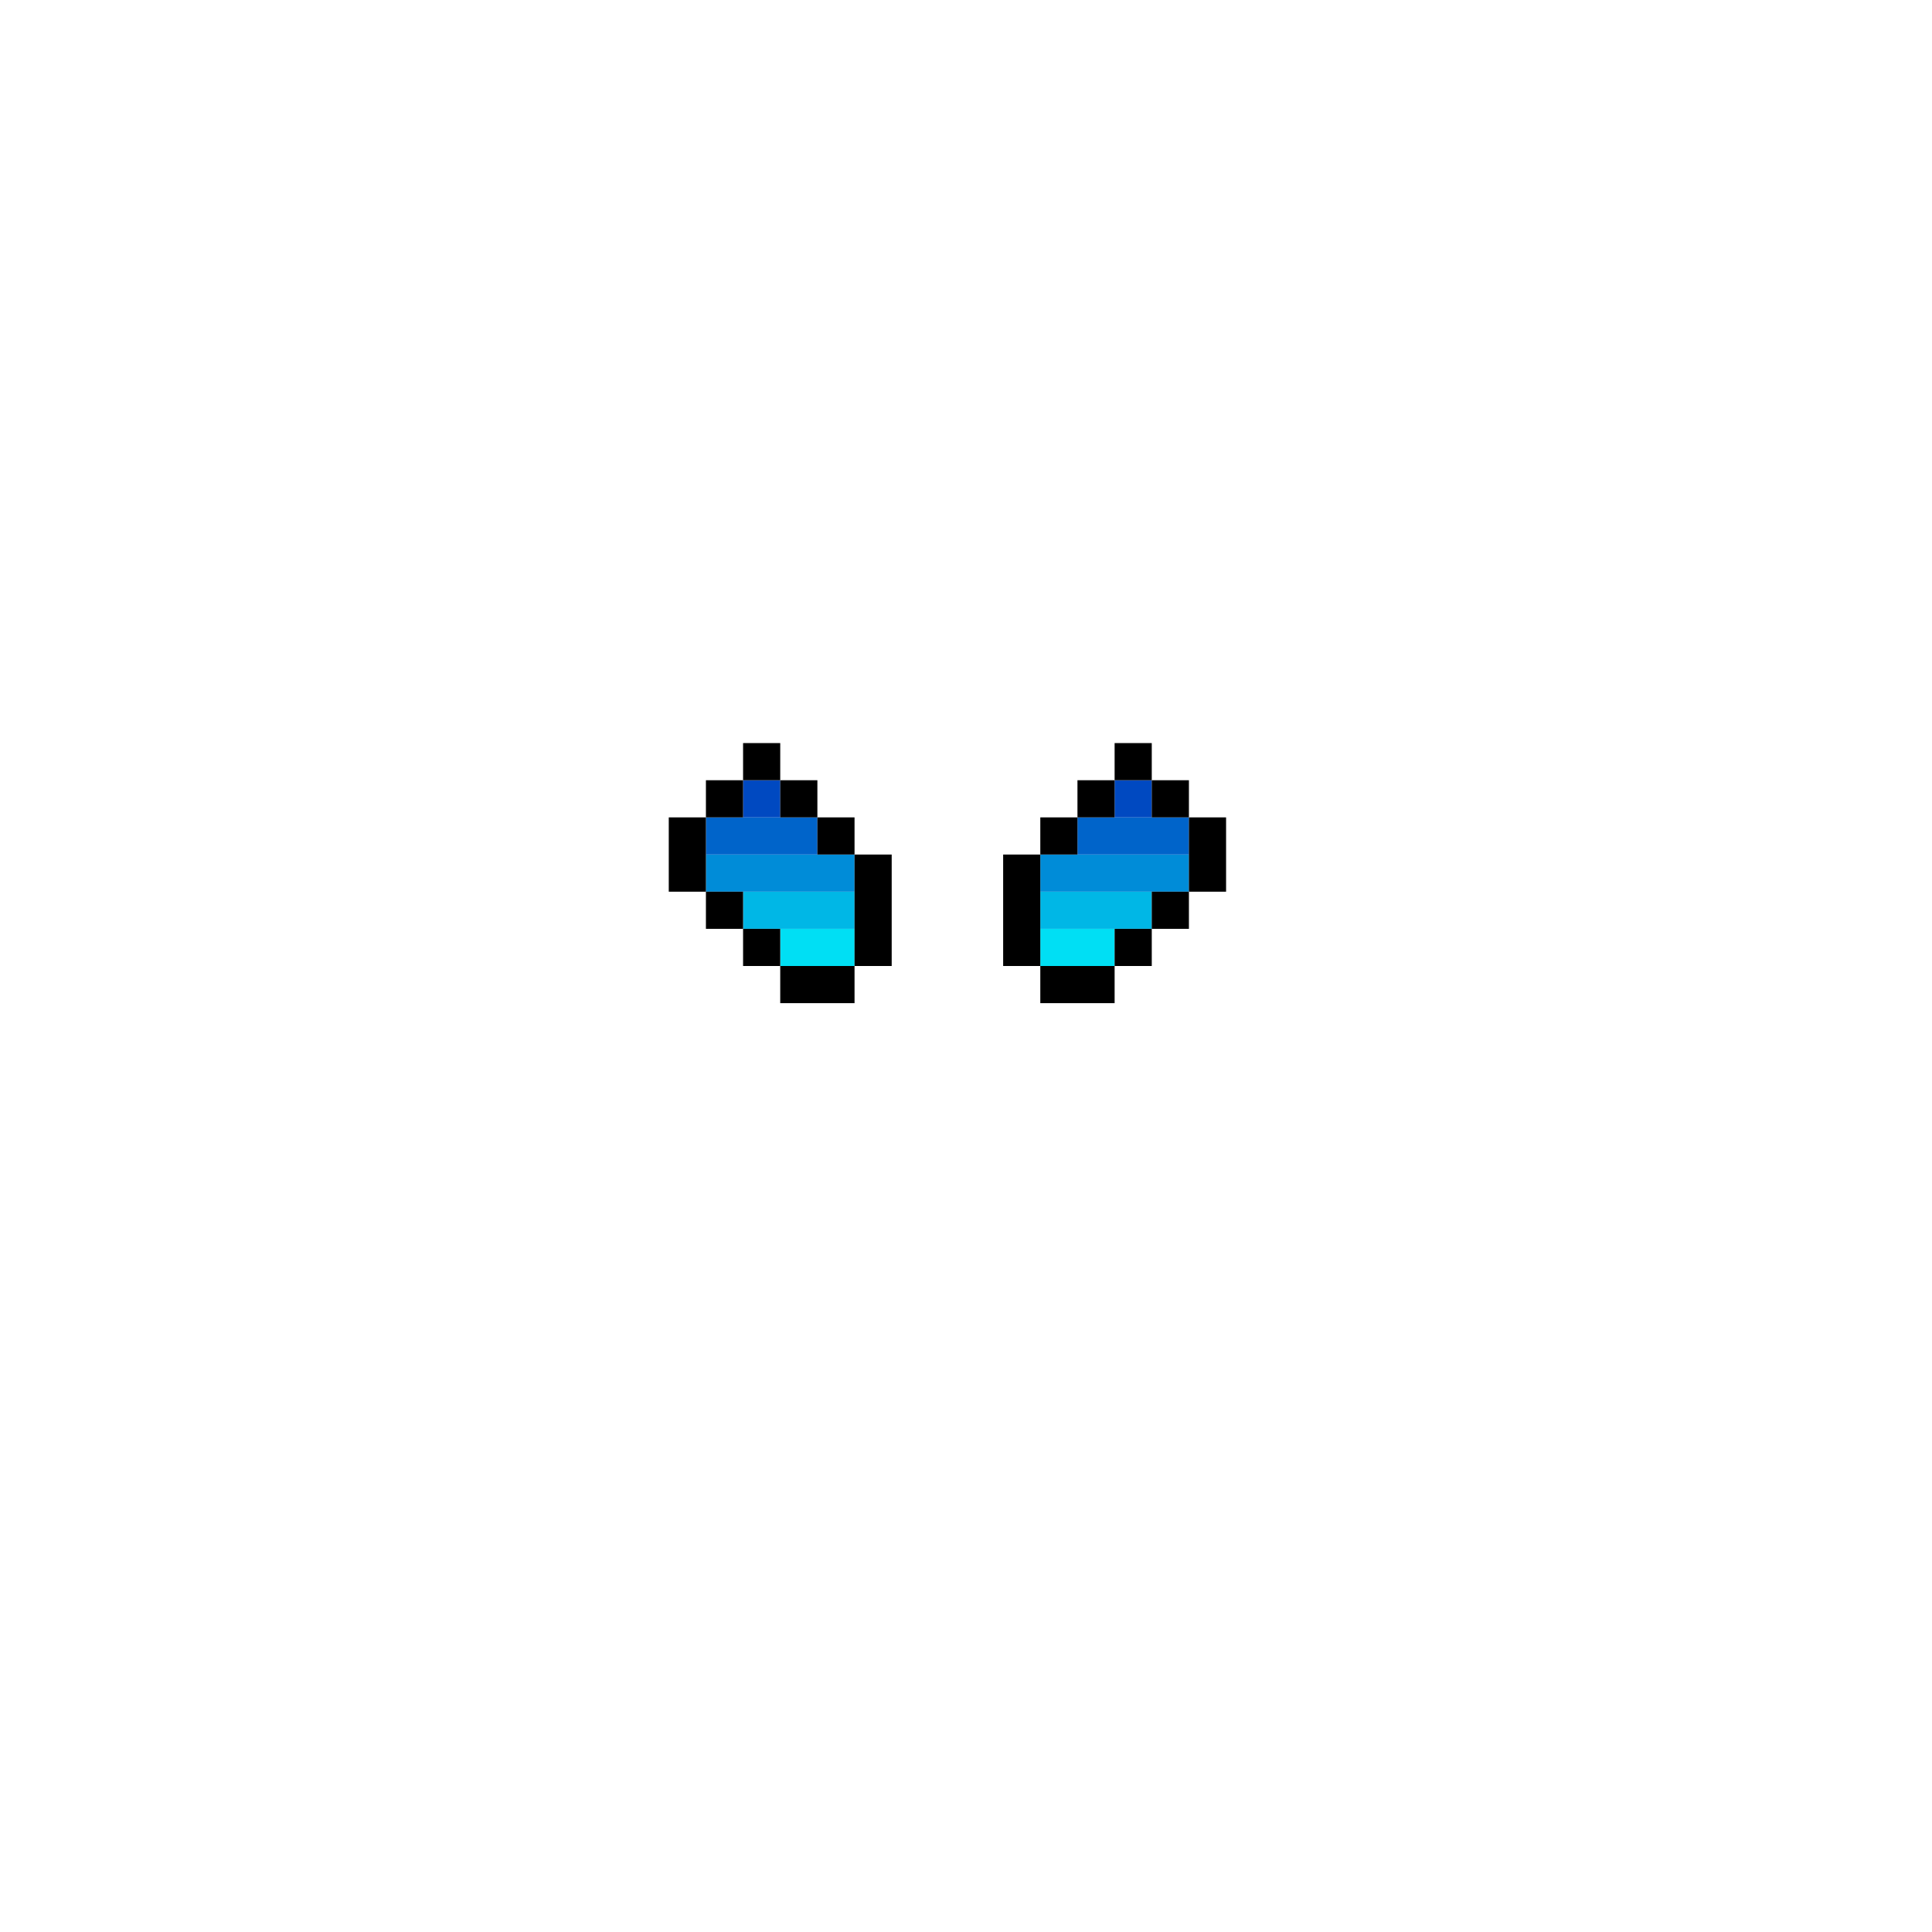
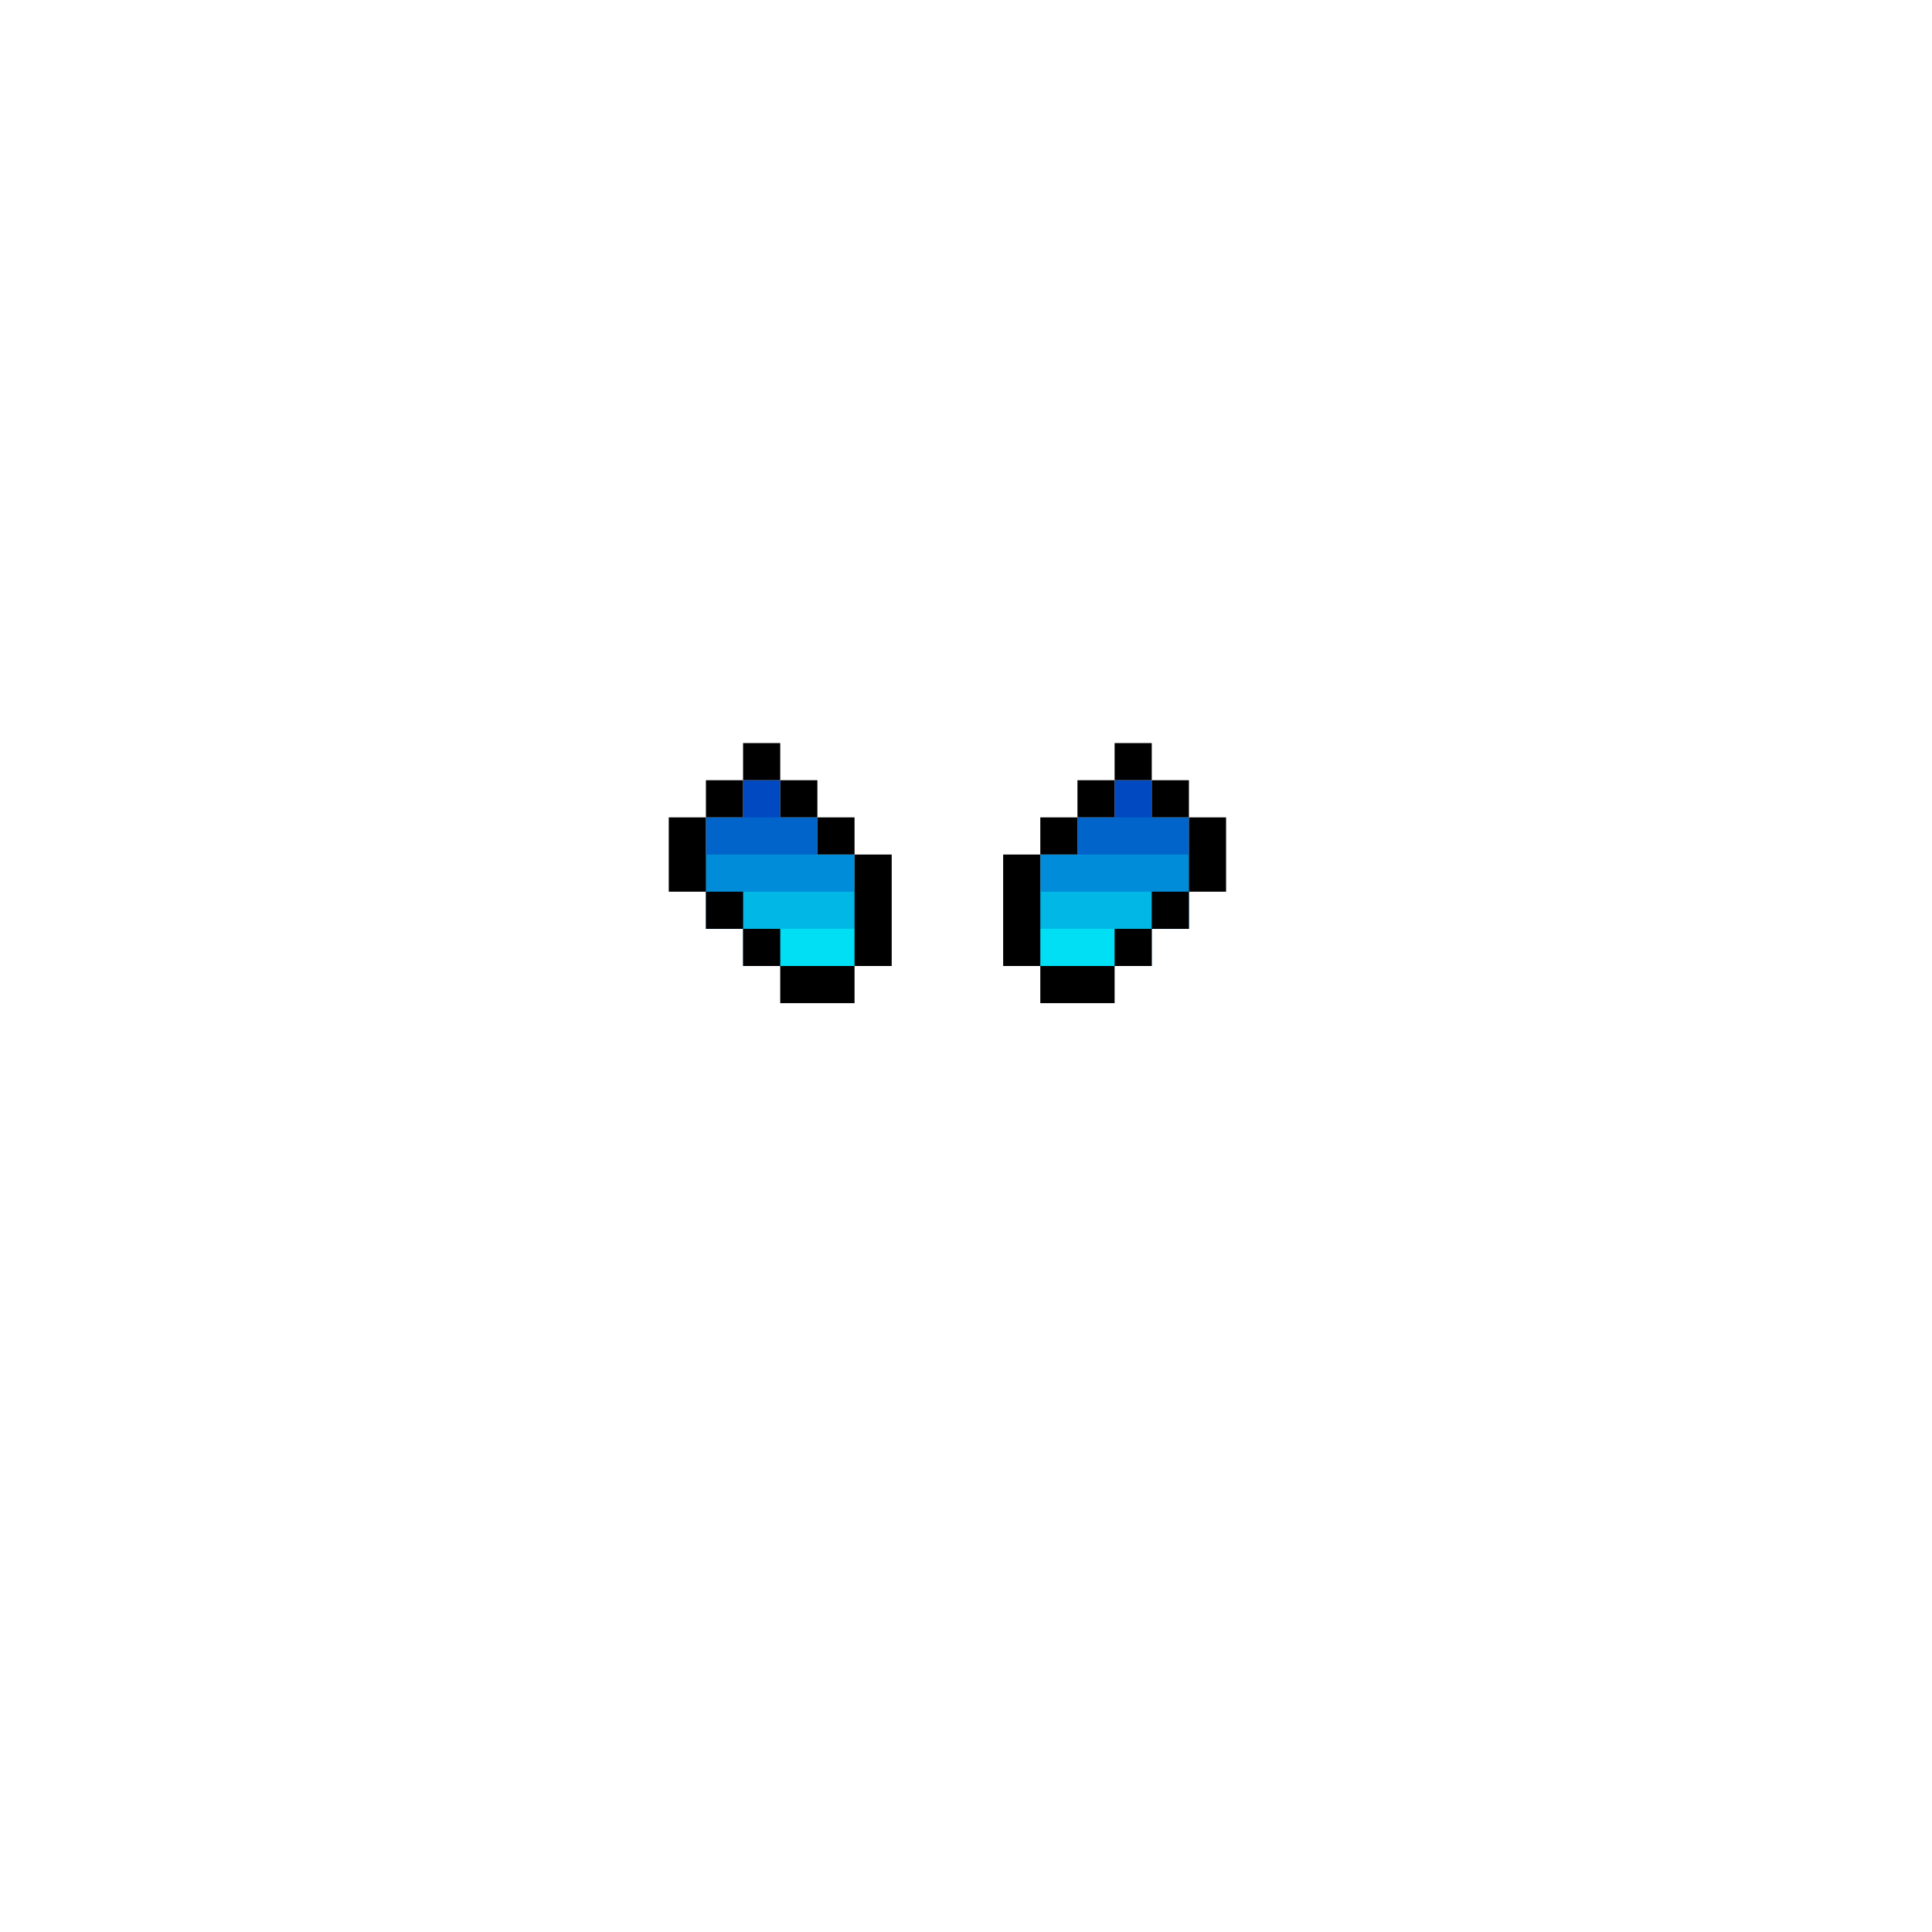
<svg xmlns="http://www.w3.org/2000/svg" version="1.1" id="Layer_1" x="0px" y="0px" viewBox="0 0 52 52" style="enable-background:new 0 0 52 52;" xml:space="preserve">
  <style type="text/css">
- 	.st0{fill:#00DFF4;}
- 	.st1{fill:#00B7E6;}
+ 	.st0{fill:#0049C1;}
+ 	.st1{fill:#0064CA;}
	.st2{fill:#008CD8;}
- 	.st3{fill:#0064CA;}
- 	.st4{fill:#0049C1;}
+ 	.st3{fill:#00B7E6;}
+ 	.st4{fill:#00DFF4;}
	.st5{display:none;}
	.st6{display:inline;}
</style>
  <g id="eyes">
-     <rect x="28" y="25" class="st0" width="2" height="1" />
-     <rect x="28" y="24" class="st1" width="3" height="1" />
-     <rect x="28" y="23" class="st2" width="4" height="1" />
-     <rect x="29" y="22" class="st3" width="3" height="1" />
-     <rect x="30" y="21" class="st4" width="1" height="1" />
-     <rect x="21" y="25" class="st0" width="2" height="1" />
-     <rect x="20" y="24" class="st1" width="3" height="1" />
-     <rect x="19" y="23" class="st2" width="4" height="1" />
-     <rect x="19" y="22" class="st3" width="3" height="1" />
-     <rect x="20" y="21" class="st4" width="1" height="1" />
+     <rect x="30" y="21" class="st0" width="1" height="2" />
+     <rect x="20" y="21" class="st0" width="1" height="2" />
+     <rect x="29" y="22" class="st1" width="3" height="2" />
+     <rect x="19" y="22" class="st1" width="3" height="2" />
+     <rect x="28" y="23" class="st2" width="4" height="2" />
+     <rect x="19" y="23" class="st2" width="4" height="2" />
+     <rect x="28" y="24" class="st3" width="3" height="2" />
+     <rect x="20" y="24" class="st3" width="3" height="2" />
+     <rect x="21" y="25" class="st4" width="2" height="1" />
+     <rect x="28" y="25" class="st4" width="2" height="1" />
  </g>
  <g id="pupils" class="st5">
    <rect x="22" y="24" class="st6" width="1" height="1" />
    <rect x="28" y="24" class="st6" width="1" height="1" />
  </g>
-   <rect x="27" y="23" width="1" height="3" />
-   <rect x="28" y="26" width="2" height="1" />
-   <rect x="31" y="24" width="1" height="1" />
-   <rect x="31" y="21" width="1" height="1" />
-   <rect x="32" y="22" width="1" height="2" />
-   <rect x="30" y="25" width="1" height="1" />
-   <rect x="30" y="20" width="1" height="1" />
-   <rect x="29" y="21" width="1" height="1" />
-   <rect x="28" y="22" width="1" height="1" />
-   <rect x="23" y="23" width="1" height="3" />
-   <rect x="21" y="26" width="2" height="1" />
-   <rect x="19" y="24" width="1" height="1" />
-   <rect x="19" y="21" width="1" height="1" />
-   <rect x="18" y="22" width="1" height="2" />
-   <rect x="20" y="25" width="1" height="1" />
-   <rect x="20" y="20" width="1" height="1" />
-   <rect x="21" y="21" width="1" height="1" />
-   <rect x="22" y="22" width="1" height="1" />
+   <g>
+     <rect x="27" y="23" width="1" height="3" />
+     <rect x="28" y="26" width="2" height="1" />
+     <rect x="31" y="24" width="1" height="1" />
+     <rect x="31" y="21" width="1" height="1" />
+     <rect x="32" y="22" width="1" height="2" />
+     <rect x="30" y="25" width="1" height="1" />
+     <rect x="30" y="20" width="1" height="1" />
+     <rect x="29" y="21" width="1" height="1" />
+     <rect x="28" y="22" width="1" height="1" />
+     <rect x="23" y="23" width="1" height="3" />
+     <rect x="21" y="26" width="2" height="1" />
+     <rect x="19" y="24" width="1" height="1" />
+     <rect x="19" y="21" width="1" height="1" />
+     <rect x="18" y="22" width="1" height="2" />
+     <rect x="20" y="25" width="1" height="1" />
+     <rect x="20" y="20" width="1" height="1" />
+     <rect x="21" y="21" width="1" height="1" />
+     <rect x="22" y="22" width="1" height="1" />
+   </g>
</svg>
